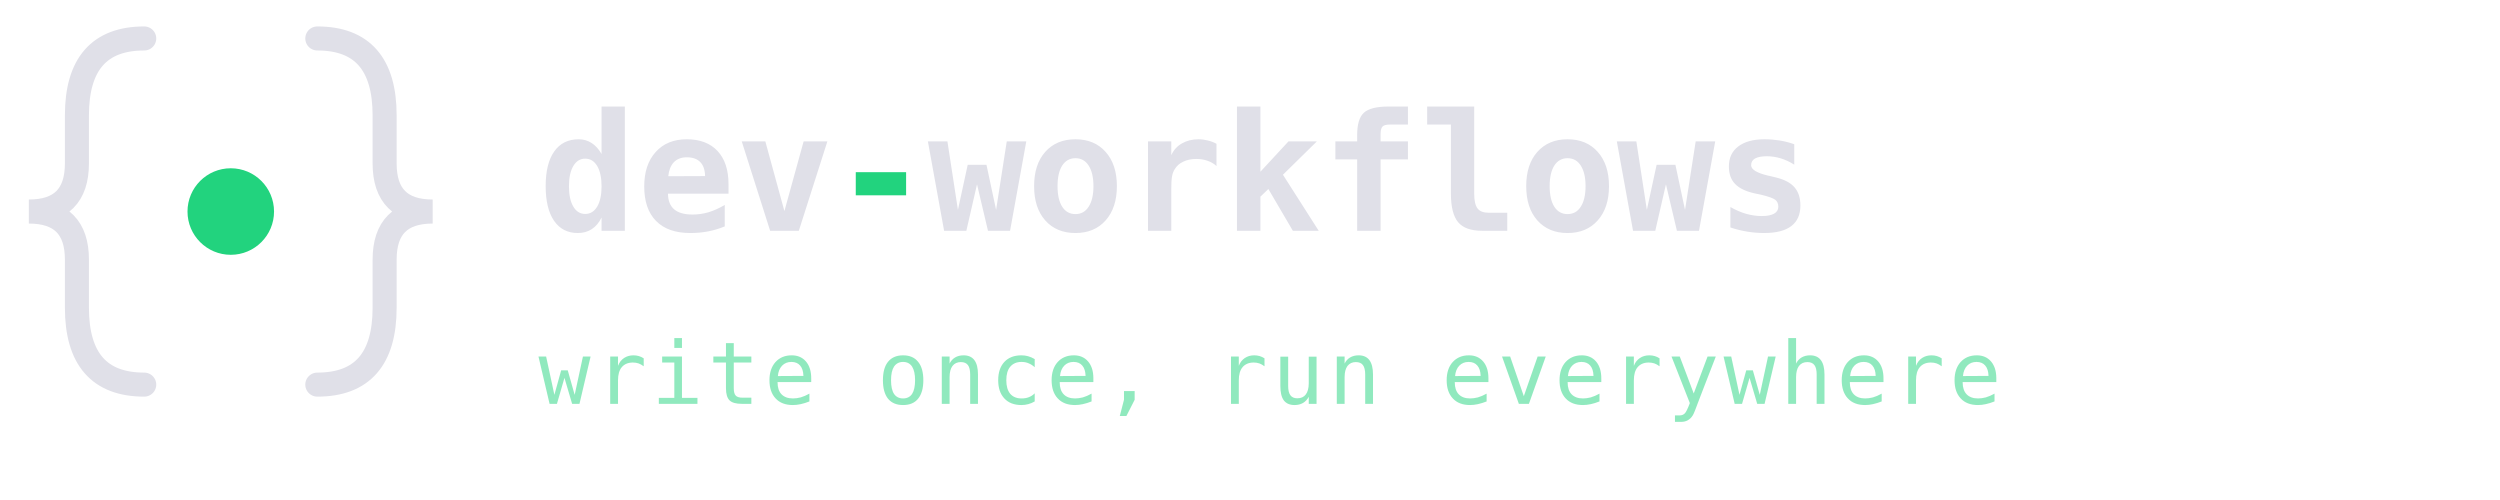
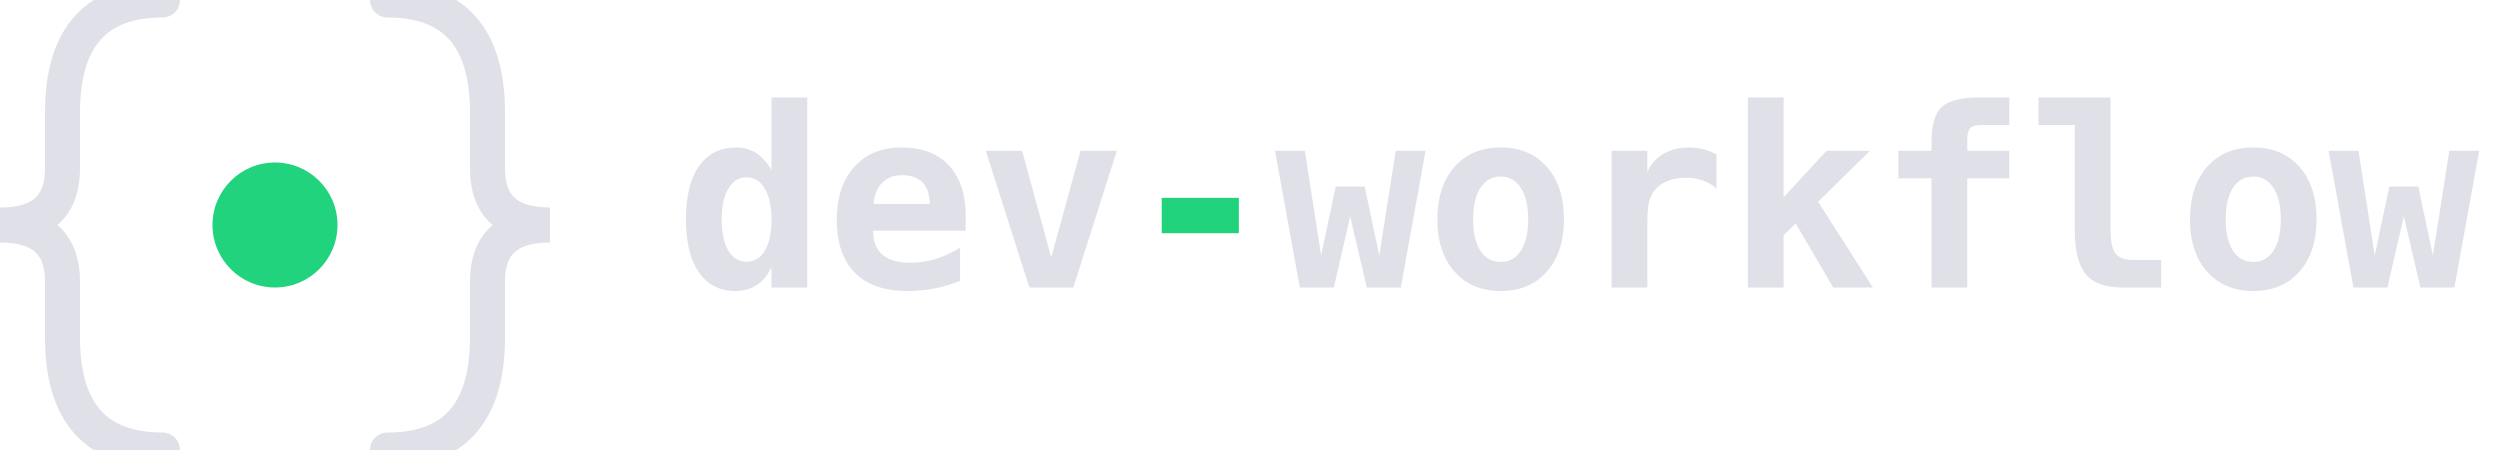
- <svg xmlns="http://www.w3.org/2000/svg" width="260" height="52" viewBox="0 0 260 52" fill="none">
-   <path d="M15 4 Q8 4 8 12 L8 17 Q8 22 3 22 Q8 22 8 27 L8 32 Q8 40 15 40" stroke="#e0e0e8" stroke-width="2.5" stroke-linecap="round" fill="none" />
-   <circle cx="24" cy="22" r="4.5" fill="#22d37e" />
-   <path d="M33 4 Q40 4 40 12 L40 17 Q40 22 45 22 Q40 22 40 27 L40 32 Q40 40 33 40" stroke="#e0e0e8" stroke-width="2.5" stroke-linecap="round" fill="none" />
-   <text x="56" y="24" font-family="'JetBrains Mono', ui-monospace, 'Cascadia Code', 'Fira Code', monospace" font-size="17" font-weight="600" fill="#e0e0e8">dev</text>
-   <text x="86.5" y="24" font-family="'JetBrains Mono', ui-monospace, 'Cascadia Code', 'Fira Code', monospace" font-size="17" font-weight="600" fill="#22d37e">-</text>
-   <text x="96.5" y="24" font-family="'JetBrains Mono', ui-monospace, 'Cascadia Code', 'Fira Code', monospace" font-size="17" font-weight="600" fill="#e0e0e8">workflows</text>
-   <text x="56" y="42" font-family="'JetBrains Mono', ui-monospace, 'Cascadia Code', 'Fira Code', monospace" font-size="9" font-weight="400" fill="#22d37e" opacity="0.5" letter-spacing="0.05em">write once, run everywhere</text>
+ <svg xmlns="http://www.w3.org/2000/svg" width="200" height="36" viewBox="0 0 200 36" fill="none">
+   <path d="M13 0 Q5 0 5 9 L5 13.5 Q5 18 0 18 Q5 18 5 22.5 L5 27 Q5 36 13 36" stroke="#e0e0e8" stroke-width="2.8" stroke-linecap="round" fill="none" />
+   <circle cx="22" cy="18" r="5" fill="#22d37e" />
+   <path d="M31 0 Q39 0 39 9 L39 13.5 Q39 18 44 18 Q39 18 39 22.5 L39 27 Q39 36 31 36" stroke="#e0e0e8" stroke-width="2.8" stroke-linecap="round" fill="none" />
+   <text x="54" y="23" font-family="'JetBrains Mono', ui-monospace, 'Cascadia Code', 'Fira Code', monospace" font-size="20" font-weight="600" fill="#e0e0e8">dev</text>
+   <text x="90" y="23" font-family="'JetBrains Mono', ui-monospace, 'Cascadia Code', 'Fira Code', monospace" font-size="20" font-weight="600" fill="#22d37e">-</text>
+   <text x="102" y="23" font-family="'JetBrains Mono', ui-monospace, 'Cascadia Code', 'Fira Code', monospace" font-size="20" font-weight="600" fill="#e0e0e8">workflows</text>
</svg>
